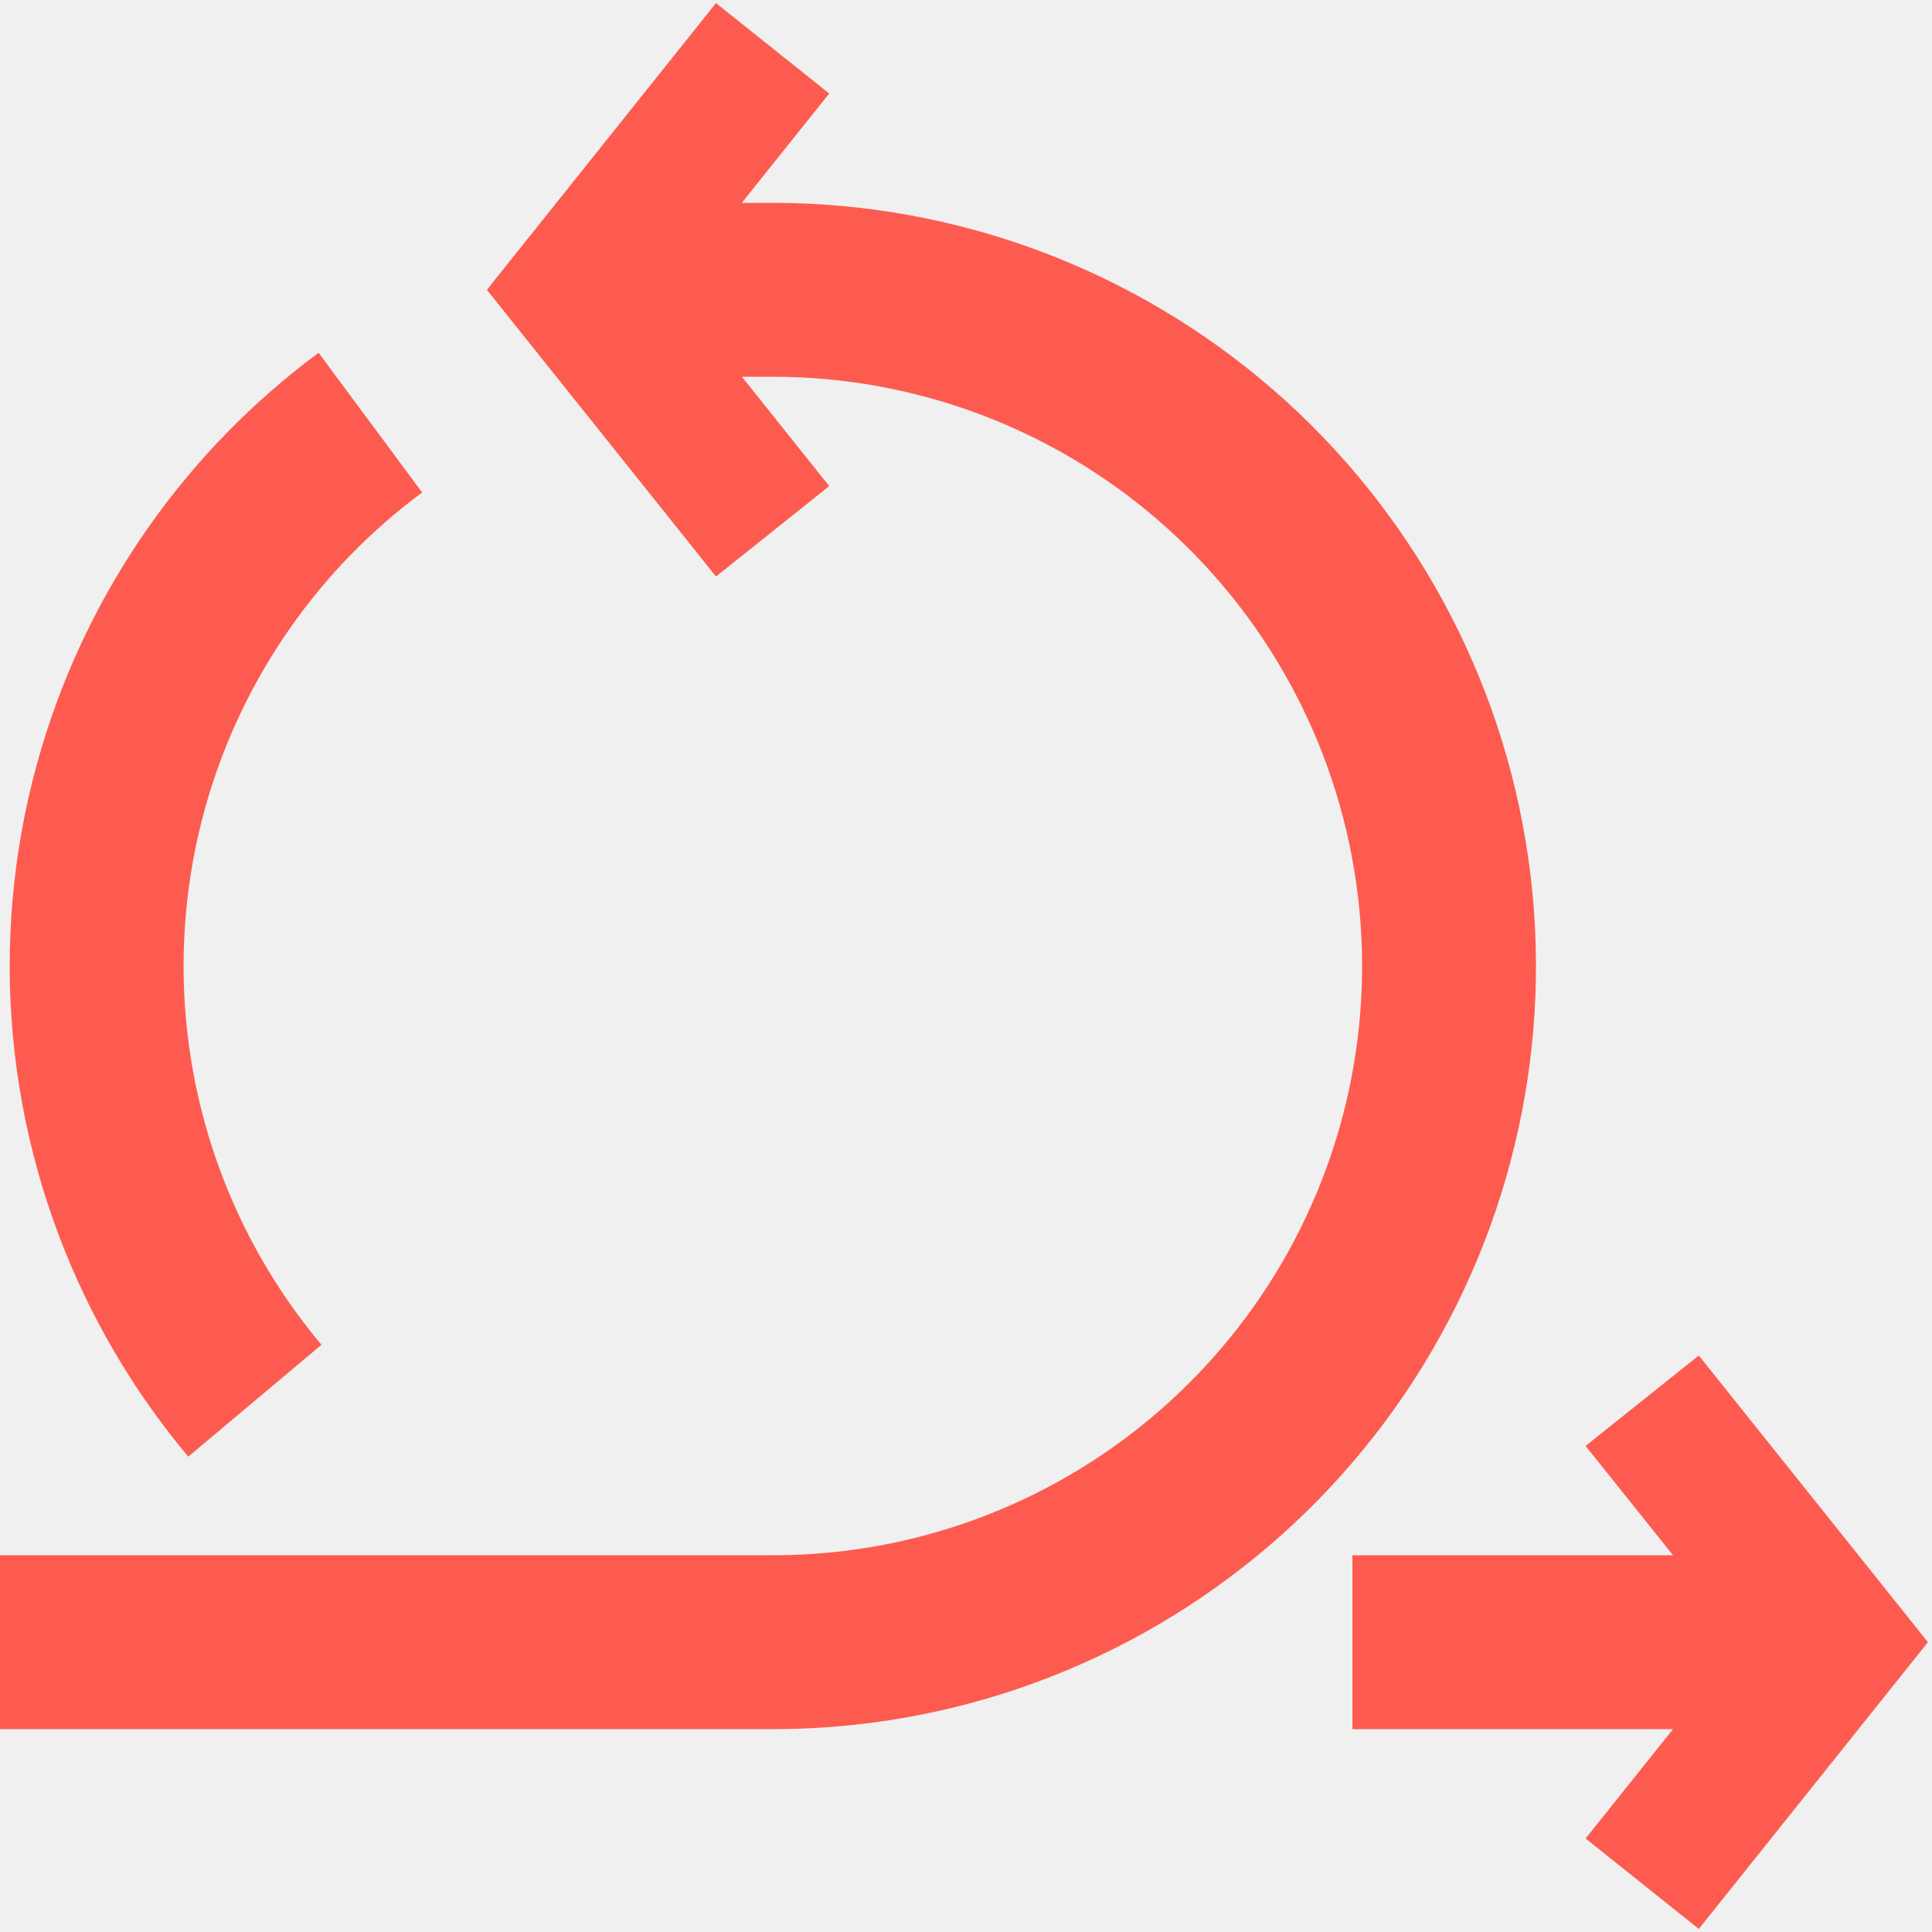
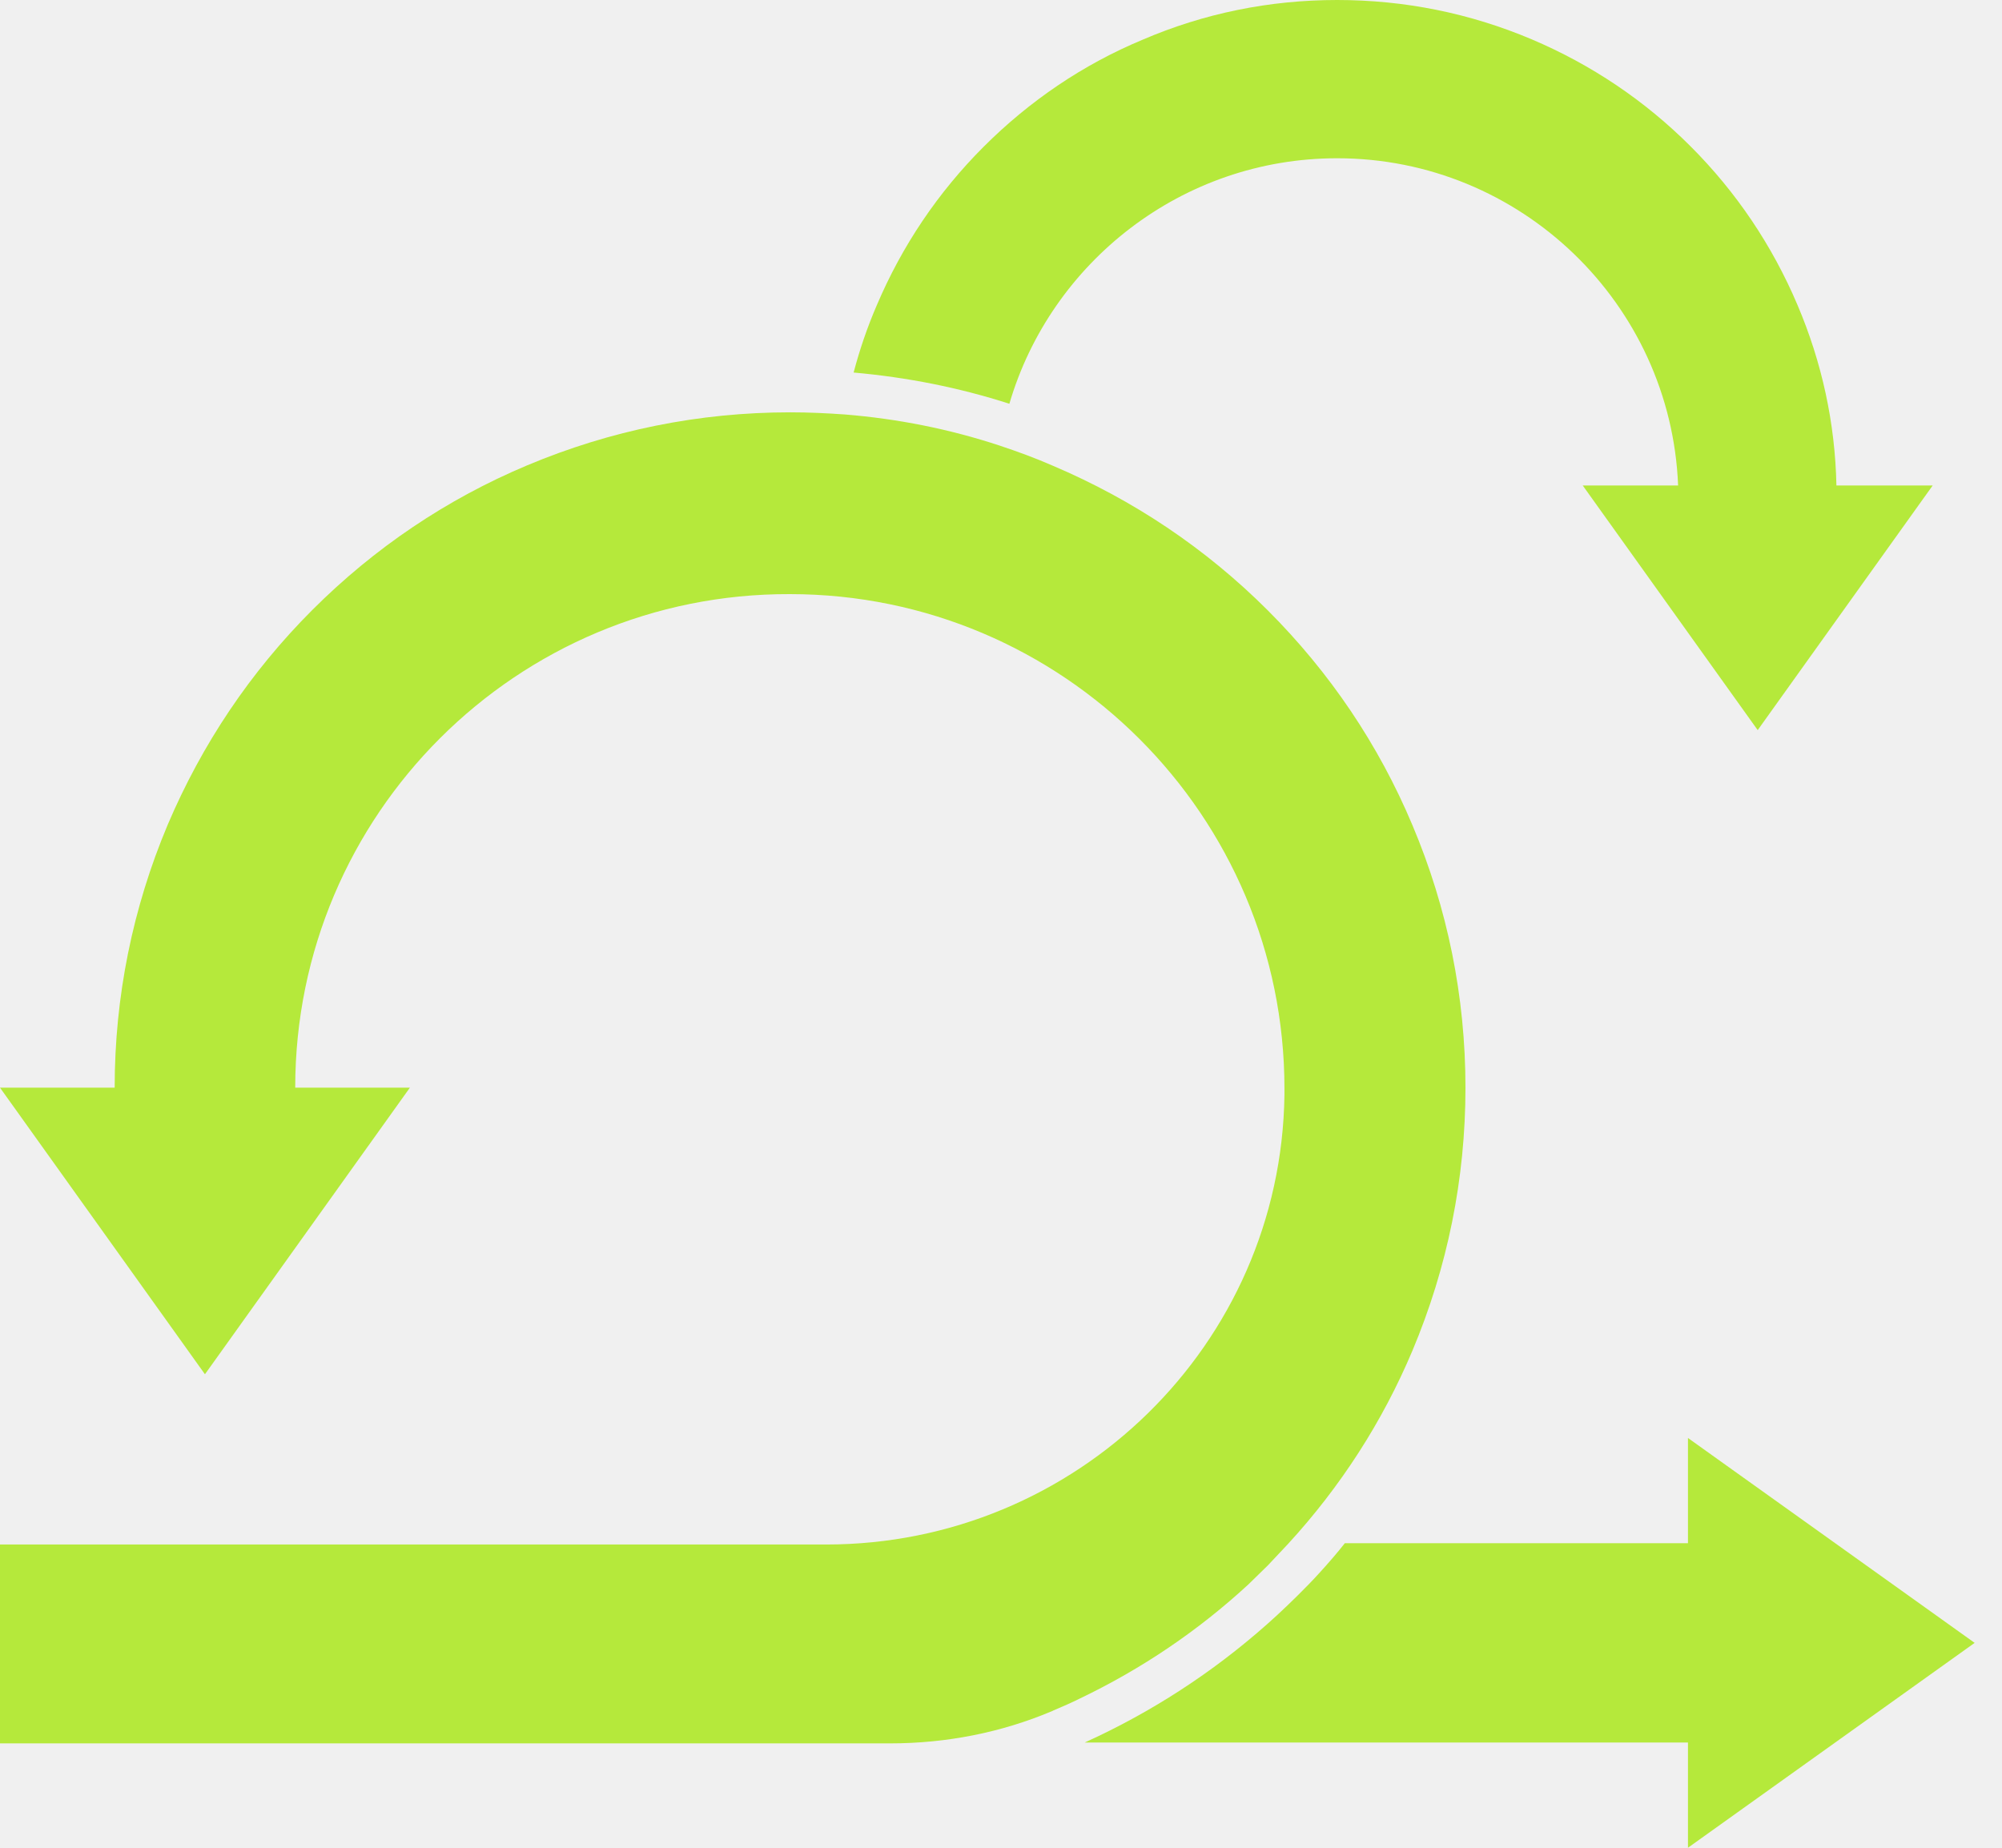
- <svg xmlns="http://www.w3.org/2000/svg" width="20" height="20" viewBox="0 0 20 20" fill="none">
-   <g clip-path="url(#clip0_1247_1651)">
-     <path d="M5.04 3L7.412 5.968L8.584 5.032L7.68 3.9H8.002C9.47 3.9 10.889 4.43 11.998 5.393C13.107 6.355 13.832 7.685 14.039 9.139C14.247 10.592 13.923 12.072 13.127 13.306C12.331 14.54 11.117 15.446 9.707 15.857C9.137 16.023 8.55 16.103 7.965 16.1L-1 16.1V17.9H8C8.743 17.9 9.487 17.796 10.211 17.585C12.037 17.052 13.609 15.88 14.64 14.282C15.67 12.683 16.09 10.767 15.821 8.885C15.553 7.002 14.614 5.279 13.178 4.033C11.741 2.787 9.904 2.1 8.002 2.1H7.679L8.584 0.968L7.412 0.032L5.04 3Z" fill="#FD5B4F" />
-     <path d="M3.298 3.652C1.927 4.667 0.917 6.104 0.428 7.749C-0.114 9.572 0.02 11.529 0.805 13.261C1.104 13.921 1.49 14.532 1.949 15.079L3.328 13.921C2.973 13.499 2.675 13.028 2.444 12.518C1.838 11.181 1.735 9.669 2.153 8.262C2.531 6.991 3.311 5.882 4.37 5.098L3.298 3.652Z" fill="#FD5B4F" />
-     <path d="M17.319 17.9H14V16.1H17.319L16.414 14.968L17.586 14.032L19.958 17L17.586 19.968L16.414 19.032L17.319 17.9Z" fill="#FD5B4F" />
-   </g>
-   <defs>
-     <clipPath id="clip0_1247_1651">
-       <rect width="20" height="20" fill="white" />
-     </clipPath>
-   </defs>
+ <svg xmlns="http://www.w3.org/2000/svg" width="65" height="60" viewBox="0 0 65 60" fill="none">
+   <path fill-rule="evenodd" clip-rule="evenodd" d="M62.75 15.764L57.068 23.708L51.387 15.764H54.484C54.248 9.861 49.372 5.139 43.413 5.139C38.384 5.139 34.119 8.514 32.772 13.111C31.132 12.583 29.437 12.25 27.715 12.097C27.909 11.361 28.159 10.625 28.465 9.917C29.285 7.986 30.451 6.25 31.938 4.764C33.424 3.278 35.161 2.097 37.092 1.292C39.092 0.431 41.218 0 43.413 0C45.608 0 47.733 0.431 49.733 1.278C51.664 2.097 53.401 3.264 54.887 4.75C56.374 6.236 57.541 7.972 58.36 9.903C59.152 11.764 59.583 13.736 59.624 15.764H62.75Z" fill="#B5E93B" />
+   <path fill-rule="evenodd" clip-rule="evenodd" d="M54.804 60V56.583H35.217C35.356 56.514 35.495 56.458 35.634 56.389C37.759 55.375 39.718 54.055 41.468 52.444C41.704 52.222 41.927 52.014 42.135 51.805C42.371 51.569 42.621 51.319 42.857 51.055C43.135 50.75 43.413 50.43 43.663 50.111H54.804V46.694L64.112 53.347L54.804 60Z" fill="#B5E93B" />
+   <path fill-rule="evenodd" clip-rule="evenodd" d="M47.58 35.319C47.58 38.278 46.996 41.153 45.857 43.861C44.885 46.167 43.523 48.278 41.828 50.125C41.606 50.361 41.384 50.597 41.162 50.833C40.953 51.042 40.745 51.236 40.537 51.444C38.897 52.958 37.064 54.194 35.063 55.153C34.785 55.292 34.494 55.417 34.202 55.542C34.188 55.542 34.188 55.556 34.174 55.556C32.507 56.264 30.715 56.611 28.895 56.611H0V50.153H26.825C34.938 50.153 41.592 43.667 41.703 35.556C41.703 35.486 41.703 35.417 41.703 35.347C41.703 26.486 34.508 19.292 25.644 19.292C16.781 19.264 9.585 26.445 9.585 35.319H13.308L6.654 44.625L0 35.319H3.723C3.723 32.361 4.306 29.486 5.446 26.778C6.557 24.167 8.127 21.82 10.141 19.806C12.155 17.792 14.503 16.208 17.115 15.111C19.824 13.972 22.699 13.389 25.658 13.389C26.256 13.389 26.839 13.417 27.423 13.458C29.145 13.597 30.826 13.931 32.465 14.472C33.049 14.667 33.618 14.875 34.188 15.125C36.8 16.236 39.147 17.806 41.162 19.82C43.176 21.833 44.76 24.181 45.857 26.792C46.996 29.486 47.58 32.361 47.58 35.319Z" fill="#B5E93B" />
</svg>
